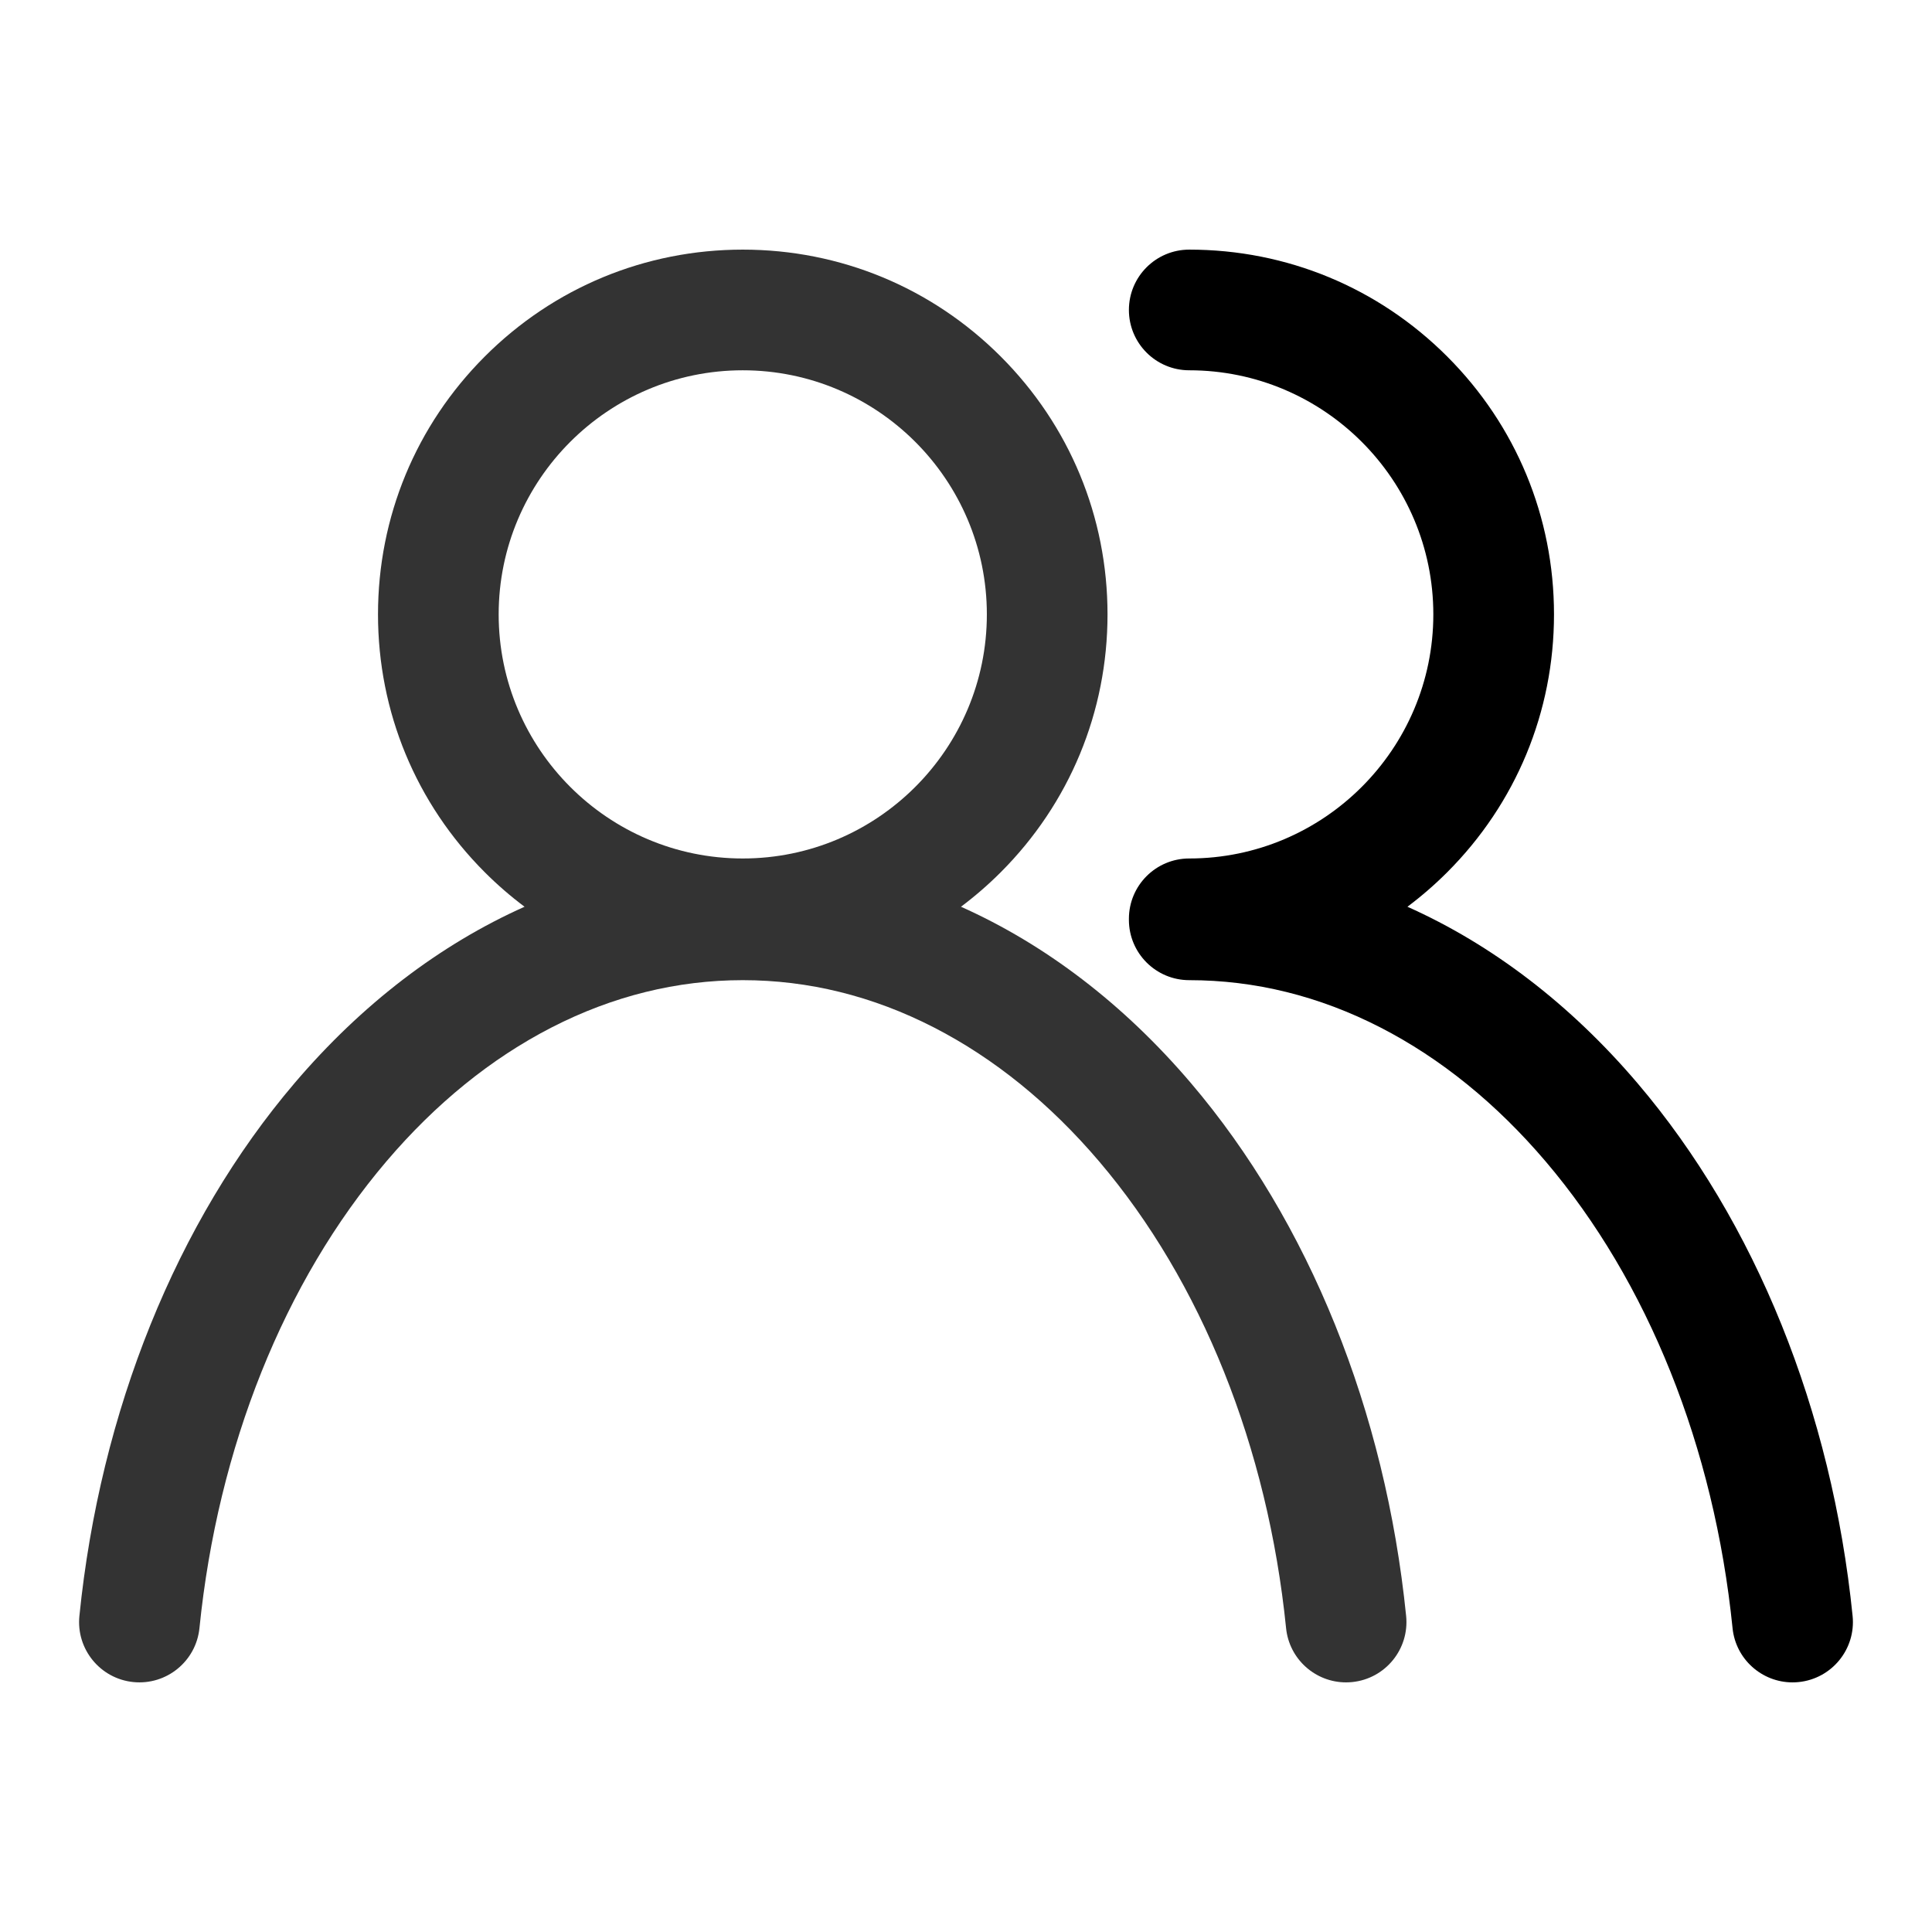
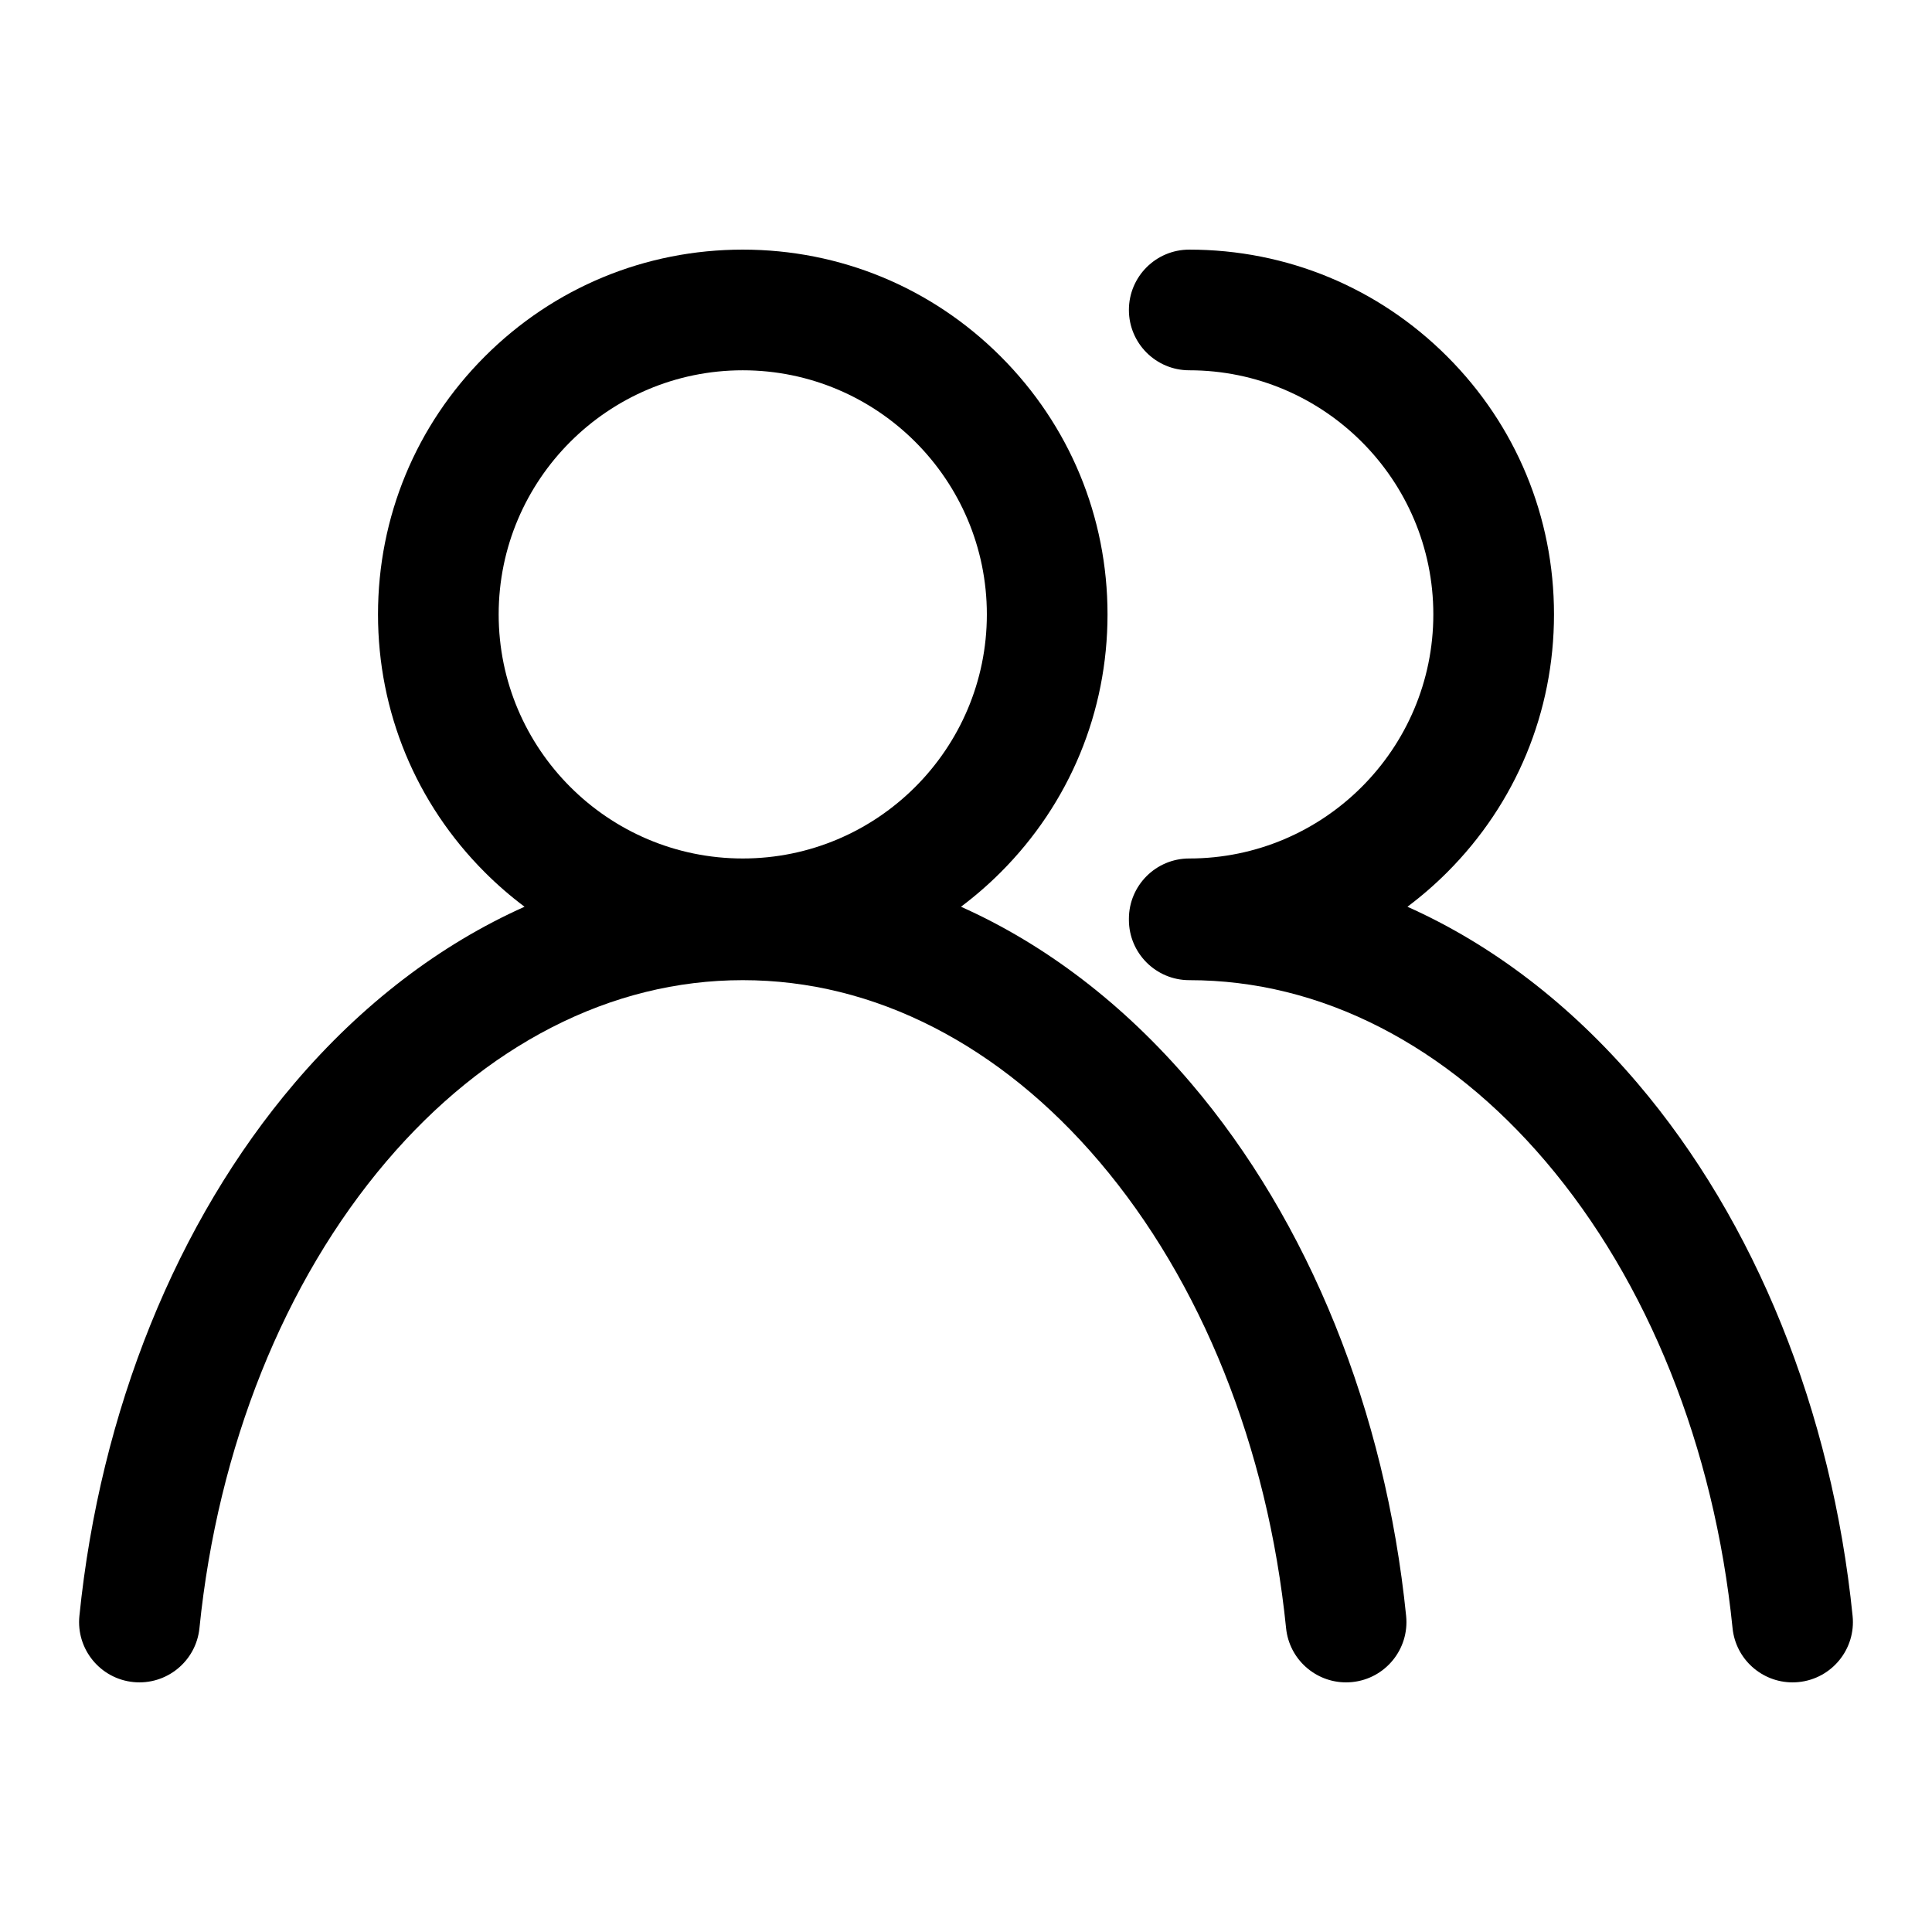
<svg xmlns="http://www.w3.org/2000/svg" t="1494935730348" class="icon" style="" viewBox="0 0 1024 1024" version="1.1" p-id="3279" width="200" height="200">
  <defs>
    <style type="text/css" />
  </defs>
-   <path fill="#333333" d="M631.235 574.079c-35.688-41.916-77.176-73.502-121.901-93.485 7.377-5.53 14.414-11.617 21.049-18.252 36.518-36.516 56.626-85.064 56.626-136.706 0-51.64-20.108-100.19-56.626-136.706-36.515-36.516-85.063-56.626-136.703-56.626-51.641 0-100.191 20.11-136.707 56.626-36.515 36.516-56.625 85.064-56.625 136.706s20.11 100.19 56.625 136.706c6.635 6.636 13.673 12.722 21.05 18.252-44.725 19.983-86.214 51.57-121.901 93.485C93.58 647.535 53.078 747.831 42.081 856.494c-1.779 17.572 11.024 33.257 28.595 35.036 17.565 1.769 33.257-11.024 35.036-28.594 9.703-95.869 44.9-183.727 99.107-247.395 26.119-30.678 55.571-54.553 87.536-70.966 32.399-16.635 66.489-25.07 101.325-25.07 34.834 0 68.924 8.434 101.324 25.07 31.965 16.413 61.417 40.289 87.537 70.966 54.206 63.667 89.403 151.525 99.107 247.395 1.667 16.477 15.563 28.759 31.777 28.759 1.078 0 2.164-0.054 3.26-0.164 17.57-1.779 30.374-17.464 28.594-35.036C734.28 747.831 693.78 647.535 631.235 574.079zM393.68 196.262c71.337 0 129.373 58.037 129.373 129.375S465.016 455.011 393.68 455.011c-71.338 0-129.375-58.037-129.375-129.375S322.342 196.262 393.68 196.262z" p-id="3280" />
+   <path d="M631.235 574.079c-35.688-41.916-77.176-73.502-121.901-93.485 7.377-5.53 14.414-11.617 21.049-18.252 36.518-36.516 56.626-85.064 56.626-136.706 0-51.64-20.108-100.19-56.626-136.706-36.515-36.516-85.063-56.626-136.703-56.626-51.641 0-100.191 20.11-136.707 56.626-36.515 36.516-56.625 85.064-56.625 136.706s20.11 100.19 56.625 136.706c6.635 6.636 13.673 12.722 21.05 18.252-44.725 19.983-86.214 51.57-121.901 93.485C93.58 647.535 53.078 747.831 42.081 856.494c-1.779 17.572 11.024 33.257 28.595 35.036 17.565 1.769 33.257-11.024 35.036-28.594 9.703-95.869 44.9-183.727 99.107-247.395 26.119-30.678 55.571-54.553 87.536-70.966 32.399-16.635 66.489-25.07 101.325-25.07 34.834 0 68.924 8.434 101.324 25.07 31.965 16.413 61.417 40.289 87.537 70.966 54.206 63.667 89.403 151.525 99.107 247.395 1.667 16.477 15.563 28.759 31.777 28.759 1.078 0 2.164-0.054 3.26-0.164 17.57-1.779 30.374-17.464 28.594-35.036C734.28 747.831 693.78 647.535 631.235 574.079zM393.68 196.262c71.337 0 129.373 58.037 129.373 129.375S465.016 455.011 393.68 455.011c-71.338 0-129.375-58.037-129.375-129.375S322.342 196.262 393.68 196.262z" p-id="3280" />
  <path d="M981.918 856.494c-10.996-108.663-51.499-208.958-114.042-282.414-35.688-41.916-77.176-73.502-121.901-93.485 7.377-5.53 14.414-11.617 21.049-18.252 36.518-36.516 56.628-85.064 56.628-136.706 0-51.64-20.11-100.19-56.628-136.706-36.516-36.516-85.064-56.626-136.703-56.626-17.662 0-31.978 14.317-31.978 31.978s14.316 31.978 31.978 31.978c71.336 0 129.373 58.037 129.373 129.375s-58.037 129.375-129.373 129.375c-17.662 0-31.978 14.317-31.978 31.978 0 0.09 0.006 0.179 0.006 0.269s-0.006 0.179-0.006 0.269c0 17.661 14.316 31.978 31.978 31.978 34.834 0 68.924 8.434 101.324 25.07 31.964 16.413 61.417 40.289 87.537 70.966 54.208 63.667 89.403 151.525 99.107 247.395 1.667 16.477 15.563 28.759 31.777 28.759 1.078 0 2.164-0.054 3.26-0.164C970.893 889.751 983.697 874.065 981.918 856.494z" p-id="3281" />
</svg>
